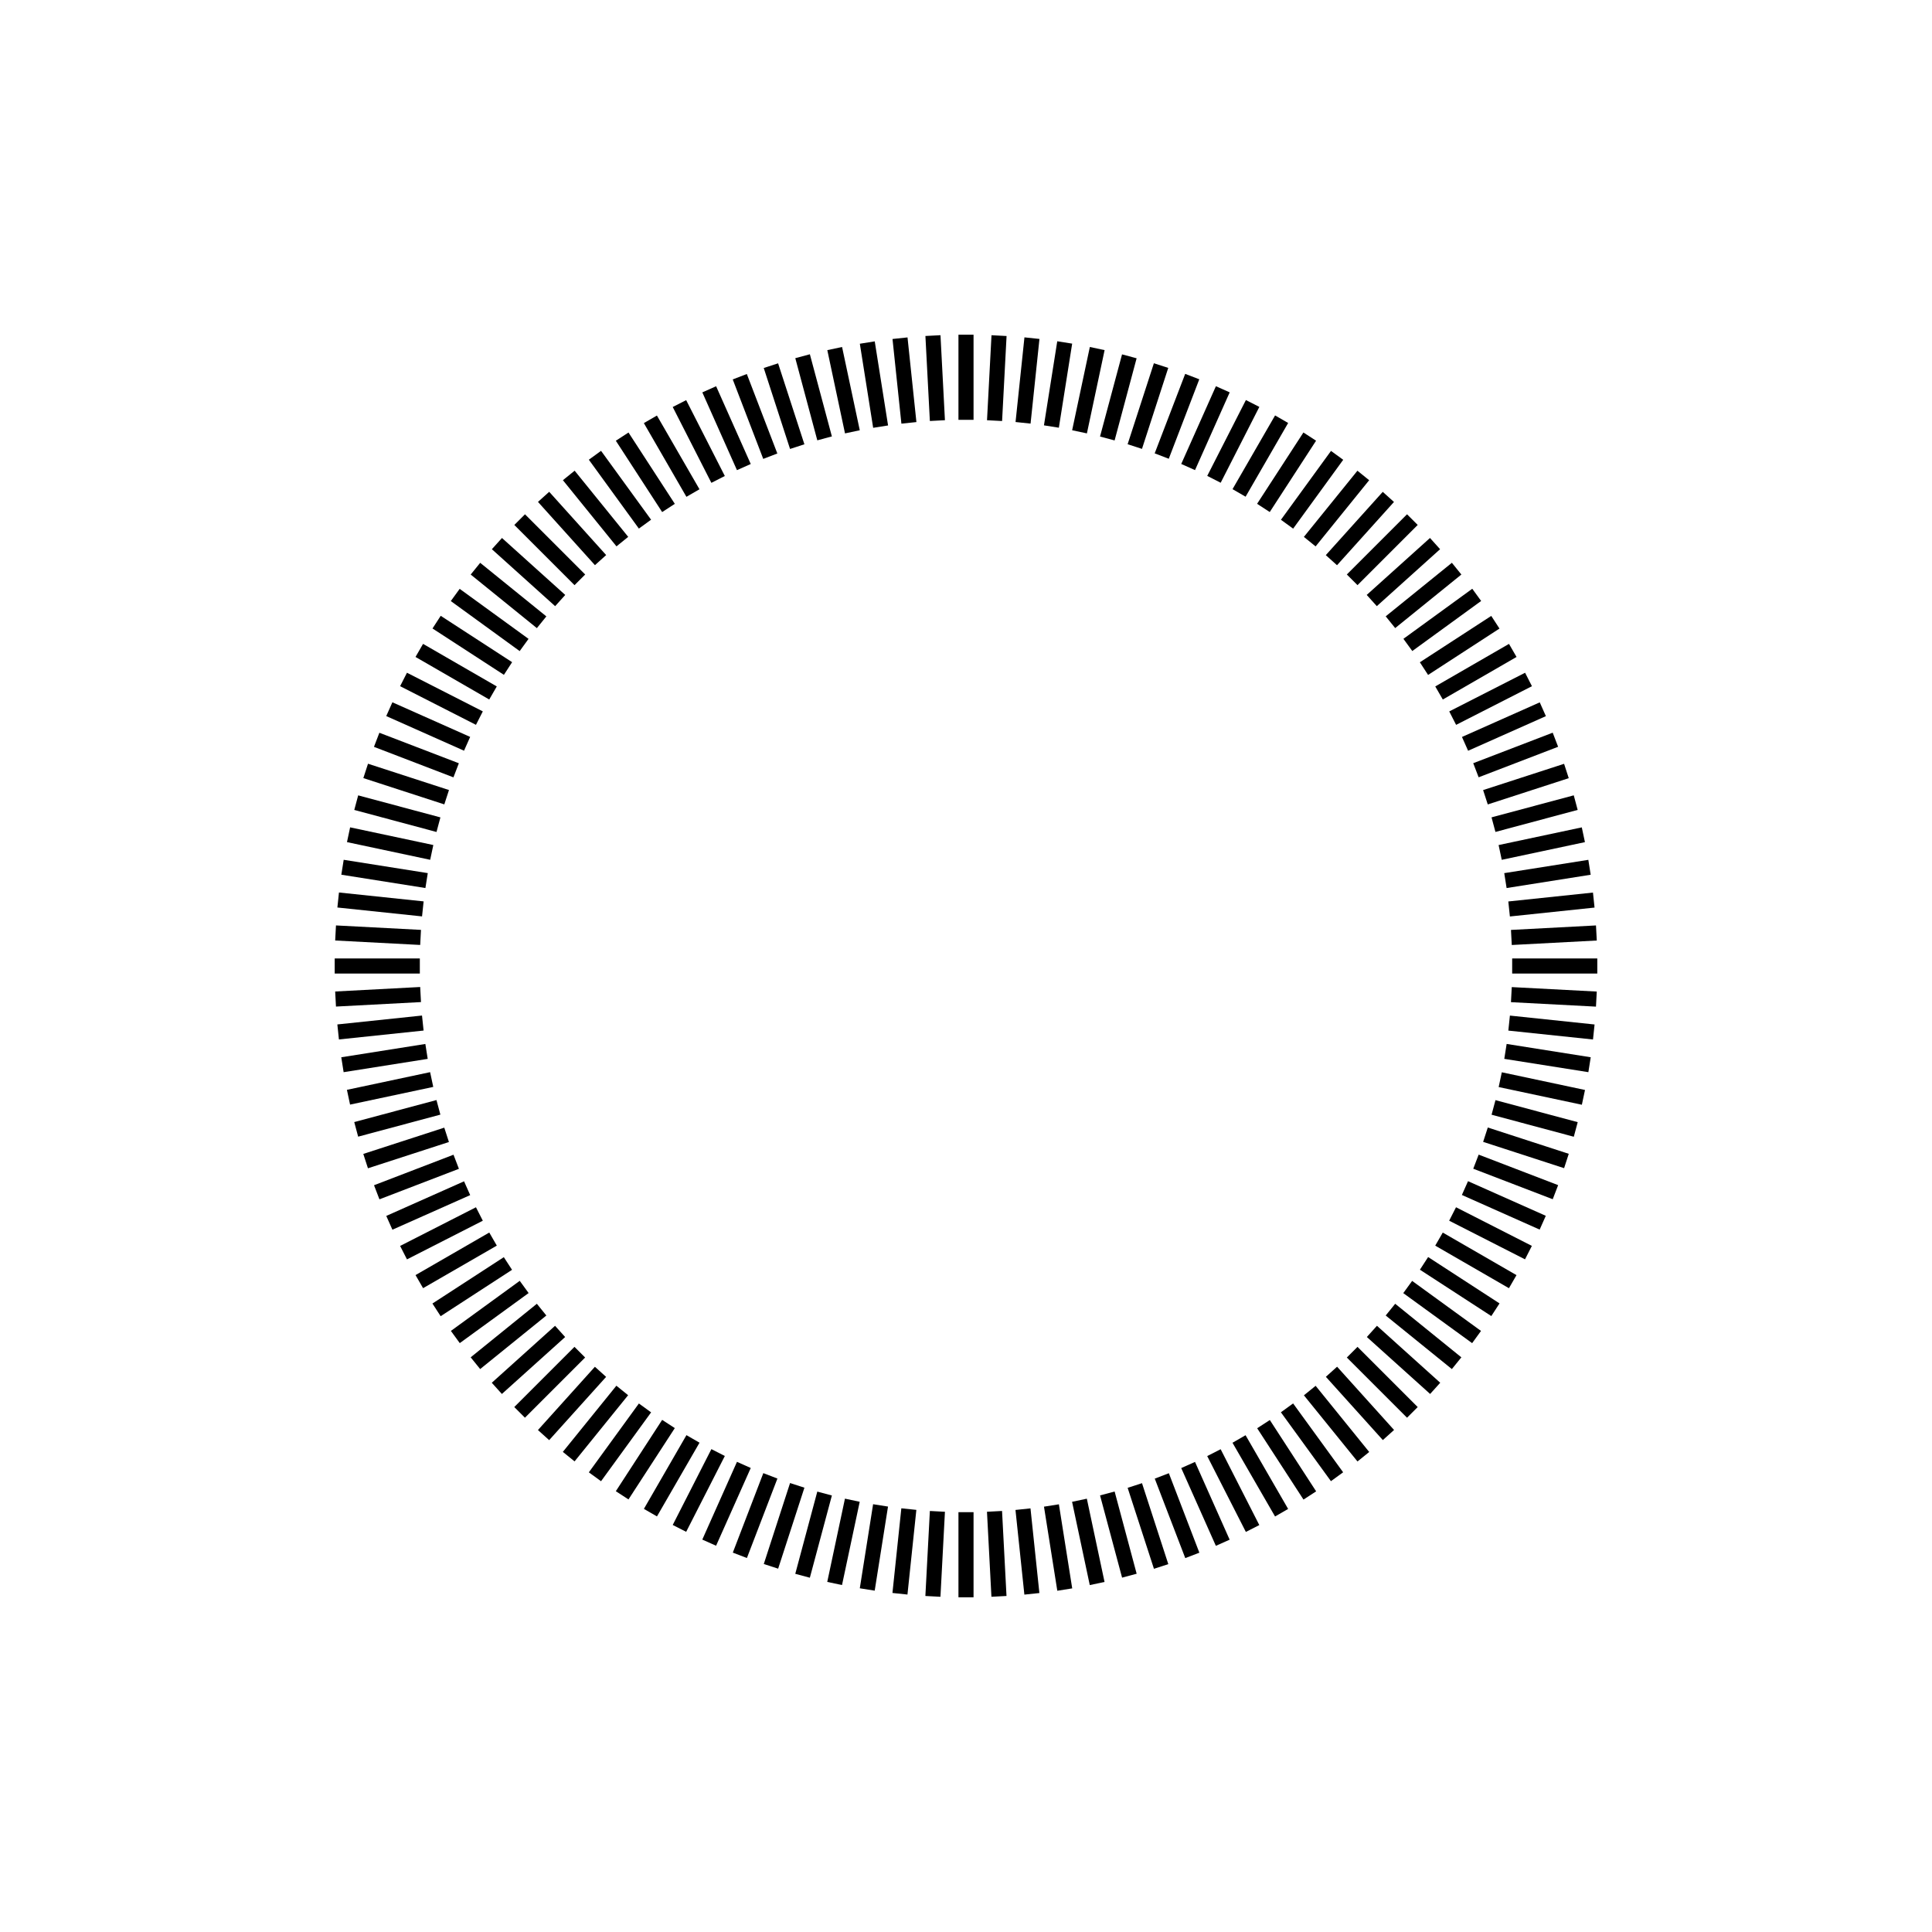
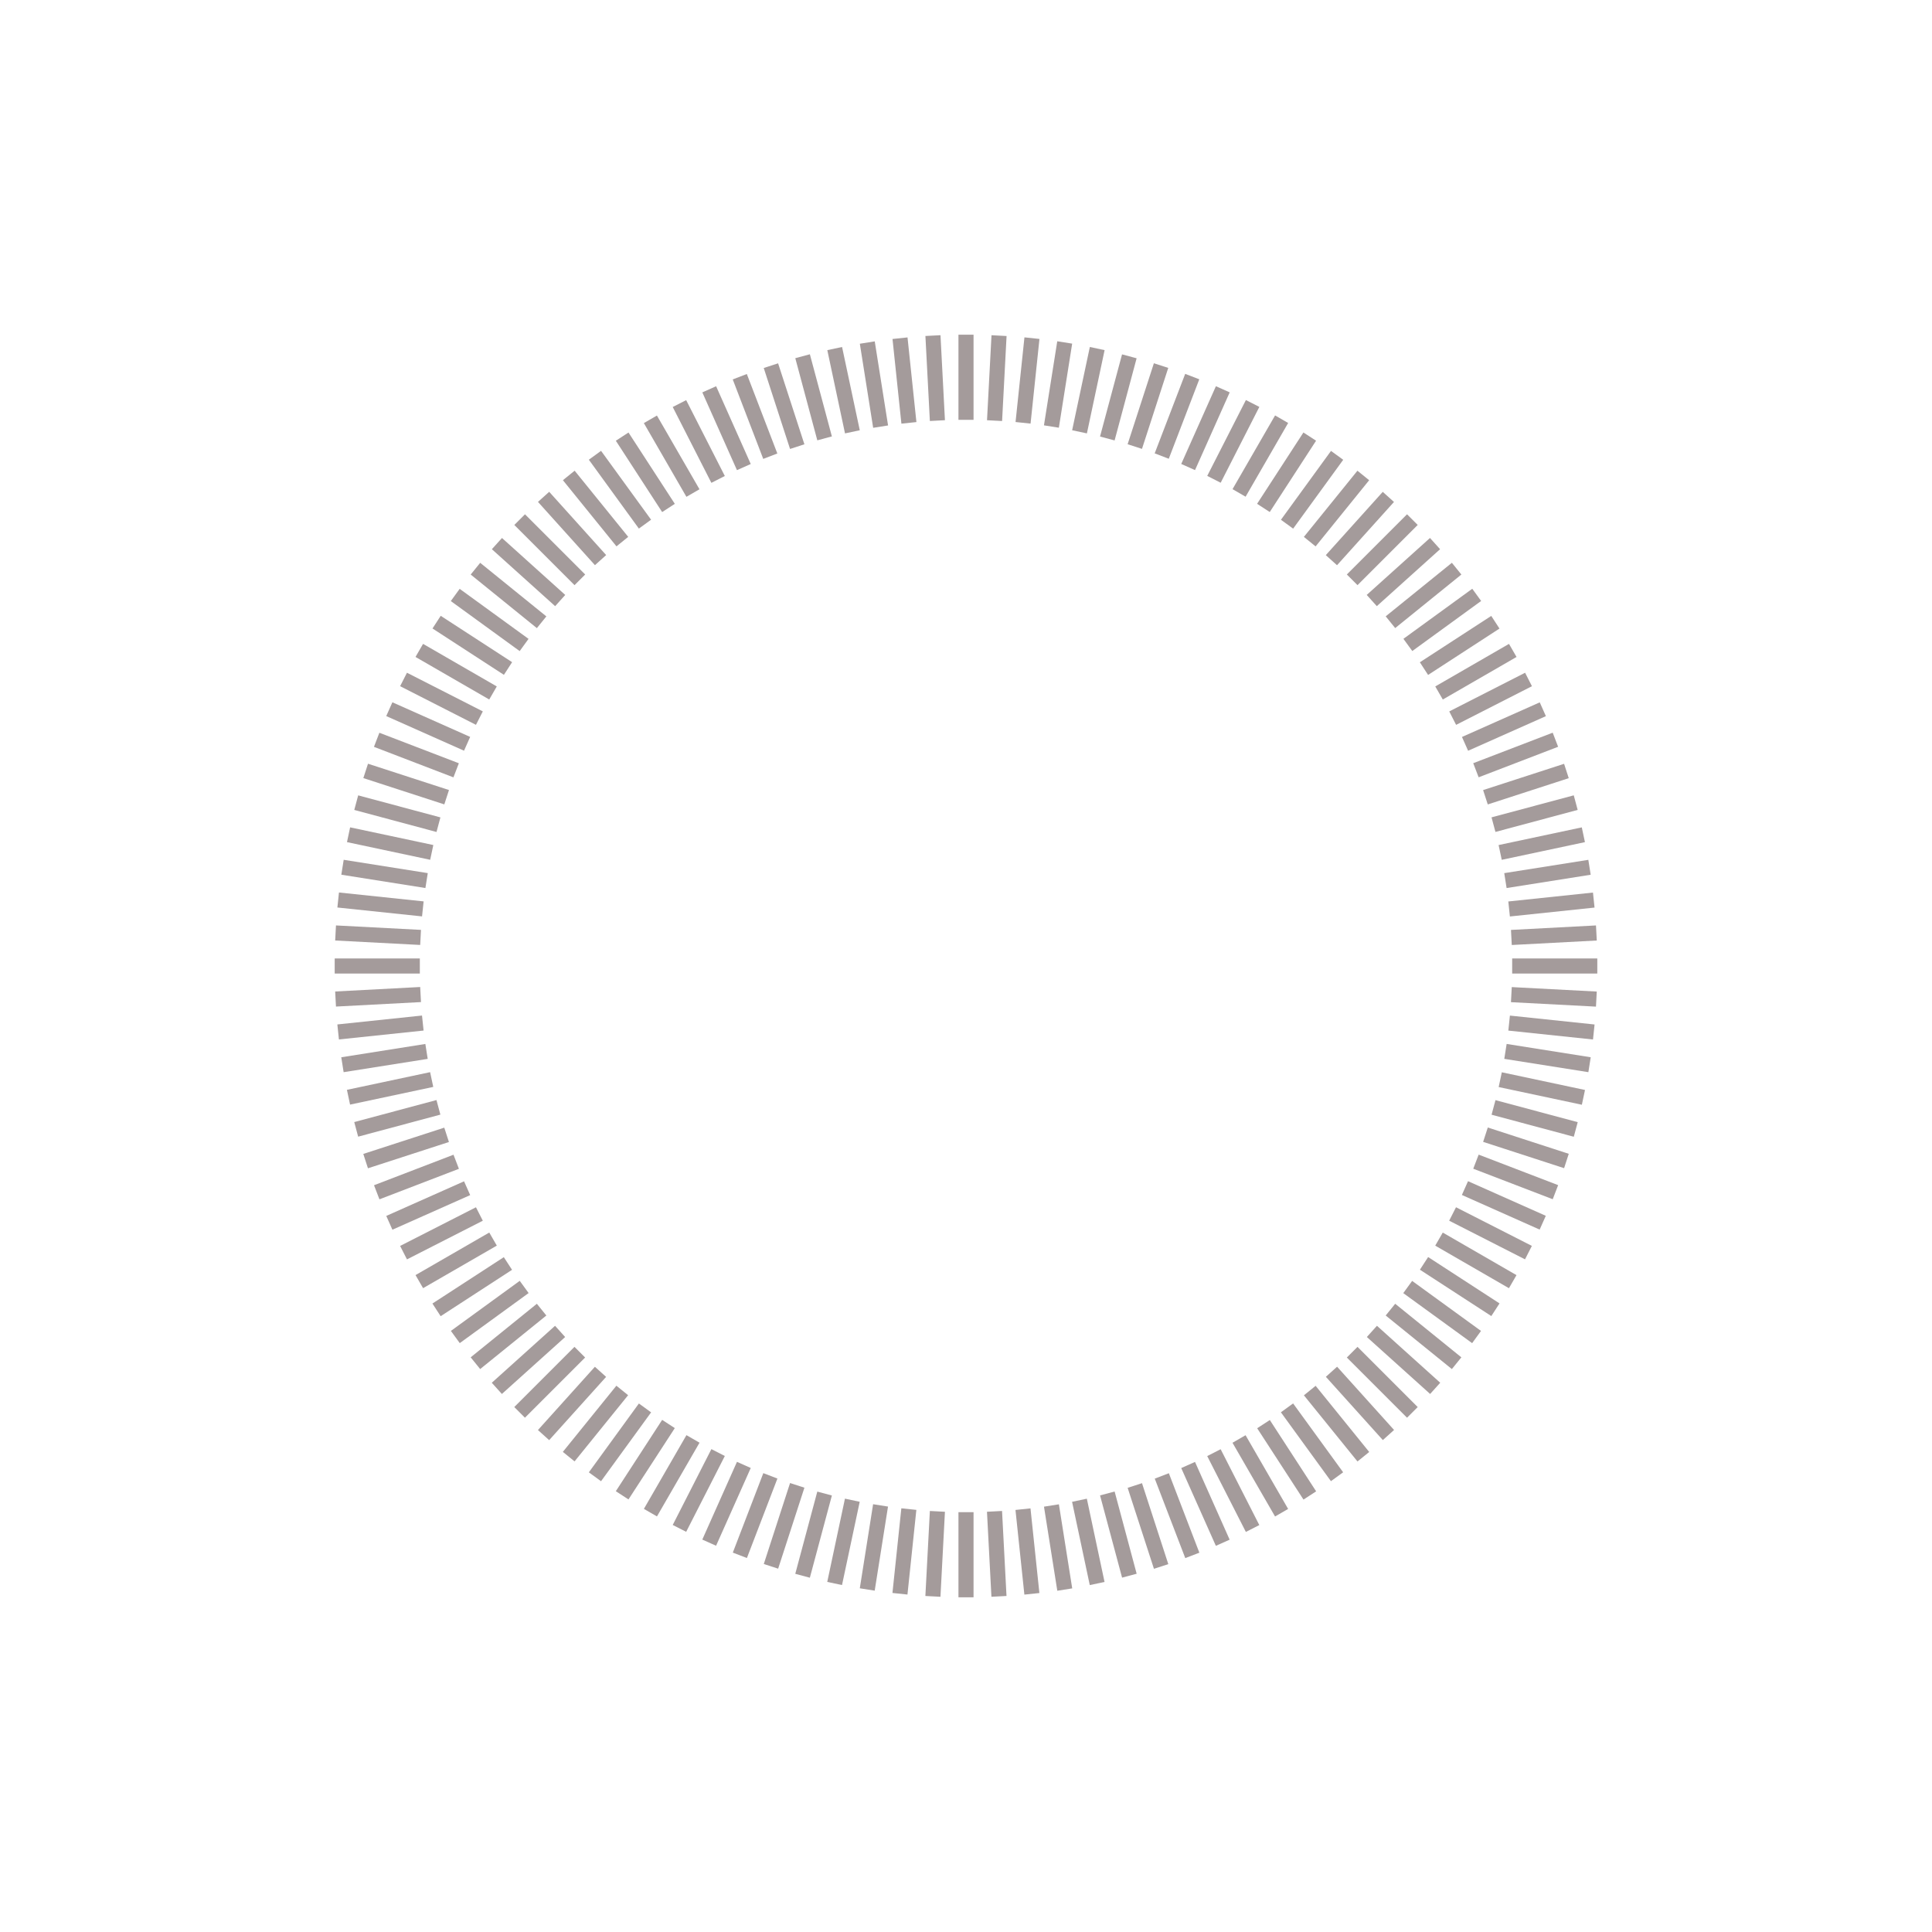
- <svg xmlns="http://www.w3.org/2000/svg" version="1.1" id="Layer_1" x="0px" y="0px" viewBox="0 0 256 256" style="enable-background:new 0 0 256 256;" xml:space="preserve">
+ <svg xmlns="http://www.w3.org/2000/svg" version="1.1" id="Layer_1" x="0px" y="0px" viewBox="0 0 256 256" style="enable-background:new 0 0 256 256;" xml:space="preserve" fill="#A49B9B">
  <g>
    <g>
      <rect x="122.92" y="44.46" transform="matrix(0.9986 -0.0523 0.0523 0.9986 -2.4512 6.5511)" width="2" height="11.28" />
    </g>
    <g>
      <rect x="131.08" y="200.26" transform="matrix(0.9986 -0.0523 0.0523 0.9986 -10.5905 7.1916)" width="2" height="11.28" />
    </g>
    <g>
      <rect x="118.85" y="44.78" transform="matrix(0.9945 -0.1045 0.1045 0.9945 -4.6141 12.8044)" width="2" height="11.28" />
    </g>
    <g>
      <rect x="135.15" y="199.94" transform="matrix(0.9945 -0.1045 0.1045 0.9945 -20.7445 15.3594)" width="2" height="11.28" />
    </g>
    <g>
      <rect x="114.8" y="45.32" transform="matrix(0.9877 -0.1565 0.1565 0.9877 -6.5474 18.7501)" width="2" height="11.28" />
    </g>
    <g>
      <rect x="139.2" y="199.41" transform="matrix(0.9877 -0.1565 0.1565 0.9877 -30.3624 24.4685)" width="2" height="11.28" />
    </g>
    <g>
      <rect x="110.78" y="46.06" transform="matrix(0.9781 -0.2079 0.2079 0.9781 -8.3068 24.3743)" width="2" height="11.28" />
    </g>
    <g>
      <rect x="143.22" y="198.67" transform="matrix(0.9781 -0.2079 0.2079 0.9781 -39.3311 34.4553)" width="2" height="11.28" />
    </g>
    <g>
      <rect x="106.81" y="47.01" transform="matrix(0.9659 -0.2588 0.2588 0.9659 -9.9532 29.6957)" width="2" height="11.27" />
    </g>
    <g>
      <rect x="147.19" y="197.71" transform="matrix(0.9659 -0.2588 0.2588 0.9659 -47.5755 45.2762)" width="2" height="11.28" />
    </g>
    <g>
      <rect x="102.89" y="48.17" transform="matrix(0.9511 -0.309 0.309 0.9511 -11.5435 34.7392)" width="2" height="11.28" />
    </g>
    <g>
      <rect x="151.11" y="196.55" transform="matrix(0.9511 -0.309 0.309 0.9511 -55.0361 56.9002)" width="2" height="11.28" />
    </g>
    <g>
      <rect x="99.04" y="49.54" transform="matrix(0.9336 -0.3584 0.3584 0.9336 -13.128 39.5204)" width="2" height="11.28" />
    </g>
    <g>
      <rect x="154.96" y="195.19" transform="matrix(0.9336 -0.3584 0.3584 0.9336 -61.6147 69.2341)" width="2" height="11.28" />
    </g>
    <g>
      <rect x="95.27" y="51.1" transform="matrix(0.9135 -0.4068 0.4068 0.9135 -14.7546 44.0687)" width="2" height="11.28" />
    </g>
    <g>
      <rect x="158.73" y="193.63" transform="matrix(0.9135 -0.4068 0.4068 0.9135 -67.2494 82.2158)" width="2" height="11.28" />
    </g>
    <g>
      <rect x="91.59" y="52.86" transform="matrix(0.891 -0.454 0.454 0.891 -16.4654 48.4128)" width="2" height="11.28" />
    </g>
    <g>
      <rect x="162.41" y="191.87" transform="matrix(0.891 -0.454 0.454 0.891 -71.8545 95.7155)" width="2" height="11.28" />
    </g>
    <g>
      <rect x="88" y="54.81" transform="matrix(0.866 -0.5 0.5 0.866 -18.299 52.5967)" width="2" height="11.28" />
    </g>
    <g>
      <rect x="166" y="189.92" transform="matrix(0.866 -0.5 0.5 0.866 -75.4045 109.7029)" width="2" height="11.28" />
    </g>
    <g>
      <rect x="84.51" y="56.94" transform="matrix(0.8387 -0.5446 0.5446 0.8387 -20.2864 56.6684)" width="2" height="11.27" />
    </g>
    <g>
      <rect x="169.49" y="187.79" transform="matrix(0.8387 -0.5446 0.5446 0.8387 -77.8402 124.0542)" width="2" height="11.27" />
    </g>
    <g>
      <rect x="81.15" y="59.25" transform="matrix(0.809 -0.5878 0.5878 0.809 -22.4529 60.6813)" width="2" height="11.28" />
    </g>
    <g>
      <rect x="172.85" y="185.47" transform="matrix(0.809 -0.5878 0.5878 0.809 -79.1299 138.6925)" width="2" height="11.28" />
    </g>
    <g>
      <rect x="77.91" y="61.74" transform="matrix(0.7772 -0.6293 0.6293 0.7772 -24.8165 64.6727)" width="2" height="11.28" />
    </g>
    <g>
      <rect x="176.09" y="182.99" transform="matrix(0.7772 -0.6293 0.6293 0.7772 -79.2384 153.4793)" width="2" height="11.28" />
    </g>
    <g>
      <rect x="74.8" y="64.39" transform="matrix(0.7431 -0.6692 0.6692 0.7431 -27.3887 68.7133)" width="2" height="11.28" />
    </g>
    <g>
      <rect x="179.2" y="180.33" transform="matrix(0.7431 -0.6692 0.6692 0.7431 -78.1551 168.3517)" width="2" height="11.28" />
    </g>
    <g>
      <rect x="71.84" y="67.2" transform="matrix(0.7072 -0.7071 0.7071 0.7072 -30.1718 72.8342)" width="2" height="11.28" />
    </g>
    <g>
      <rect x="182.16" y="177.52" transform="matrix(0.7071 -0.7071 0.7071 0.7071 -75.8672 183.1597)" width="2" height="11.28" />
    </g>
    <g>
      <rect x="69.03" y="70.17" transform="matrix(0.6691 -0.7432 0.7432 0.6691 -33.1622 77.1253)" width="2" height="11.28" />
    </g>
    <g>
      <rect x="184.97" y="174.56" transform="matrix(0.6691 -0.7432 0.7432 0.6691 -72.3806 197.8312)" width="2" height="11.28" />
    </g>
    <g>
      <rect x="66.38" y="73.27" transform="matrix(0.6293 -0.7772 0.7772 0.6293 -36.3483 81.6129)" width="2" height="11.28" />
    </g>
    <g>
      <rect x="187.62" y="171.45" transform="matrix(0.6293 -0.7772 0.7772 0.6293 -67.7074 212.2355)" width="2" height="11.28" />
    </g>
    <g>
      <rect x="63.89" y="76.51" transform="matrix(0.5877 -0.809 0.809 0.5877 -39.7108 86.3653)" width="2" height="11.28" />
    </g>
    <g>
      <rect x="190.11" y="168.21" transform="matrix(0.5877 -0.809 0.809 0.5877 -61.8688 226.2863)" width="2" height="11.28" />
    </g>
    <g>
      <rect x="61.58" y="79.88" transform="matrix(0.5446 -0.8387 0.8387 0.5446 -43.2233 91.421)" width="2" height="11.28" />
    </g>
    <g>
      <rect x="192.42" y="164.85" transform="matrix(0.5446 -0.8387 0.8387 0.5446 -54.9056 239.848)" width="2" height="11.28" />
    </g>
    <g>
      <rect x="59.44" y="83.36" transform="matrix(0.5 -0.866 0.866 0.5 -46.8521 96.8434)" width="2" height="11.28" />
    </g>
    <g>
      <rect x="194.56" y="161.37" transform="matrix(0.5 -0.866 0.866 0.5 -46.8518 252.8576)" width="2" height="11.28" />
    </g>
    <g>
      <rect x="57.49" y="86.95" transform="matrix(0.454 -0.891 0.891 0.454 -50.5556 102.6716)" width="2" height="11.28" />
    </g>
    <g>
      <rect x="196.51" y="157.78" transform="matrix(0.4539 -0.891 0.891 0.4539 -37.7562 265.2228)" width="2" height="11.28" />
    </g>
    <g>
      <rect x="55.74" y="90.63" transform="matrix(0.4067 -0.9136 0.9136 0.4067 -54.2887 108.9487)" width="2" height="11.28" />
    </g>
    <g>
      <rect x="198.26" y="154.09" transform="matrix(0.4067 -0.9136 0.9136 0.4067 -27.7016 276.8022)" width="2" height="11.28" />
    </g>
    <g>
      <rect x="54.17" y="94.41" transform="matrix(0.3583 -0.9336 0.9336 0.3583 -57.9978 115.7074)" width="2" height="11.28" />
    </g>
    <g>
      <rect x="199.83" y="150.32" transform="matrix(0.3584 -0.9336 0.9336 0.3584 -16.7441 287.5477)" width="2" height="11.28" />
    </g>
    <g>
      <rect x="52.81" y="98.26" transform="matrix(0.309 -0.9511 0.9511 0.309 -61.628 122.966)" width="2" height="11.28" />
    </g>
    <g>
      <rect x="201.19" y="146.47" transform="matrix(0.309 -0.9511 0.9511 0.309 -4.9526 297.3953)" width="2" height="11.28" />
    </g>
    <g>
      <rect x="51.65" y="102.17" transform="matrix(0.2589 -0.9659 0.9659 0.2589 -65.1146 130.7579)" width="2" height="11.28" />
    </g>
    <g>
      <rect x="202.35" y="142.55" transform="matrix(0.2588 -0.9659 0.9659 0.2588 7.5841 306.2634)" width="2" height="11.28" />
    </g>
    <g>
      <rect x="50.7" y="106.14" transform="matrix(0.2079 -0.9782 0.9782 0.2079 -68.3893 139.1126)" width="2" height="11.27" />
    </g>
    <g>
      <rect x="203.3" y="138.58" transform="matrix(0.208 -0.9781 0.9781 0.208 20.75 314.0629)" width="2" height="11.27" />
    </g>
    <g>
      <rect x="49.95" y="110.16" transform="matrix(0.1564 -0.9877 0.9877 0.1564 -71.3892 148.0103)" width="2" height="11.28" />
    </g>
    <g>
      <rect x="204.05" y="134.57" transform="matrix(0.1564 -0.9877 0.9877 0.1564 34.4968 320.797)" width="2" height="11.28" />
    </g>
    <g>
      <rect x="49.42" y="114.21" transform="matrix(0.1045 -0.9945 0.9945 0.1045 -74.0408 157.4621)" width="2" height="11.28" />
    </g>
    <g>
      <rect x="204.58" y="130.52" transform="matrix(0.1045 -0.9945 0.9945 0.1045 48.6812 326.375)" width="2" height="11.28" />
    </g>
    <g>
      <rect x="49.1" y="118.28" transform="matrix(0.0523 -0.9986 0.9986 0.0523 -76.2689 167.4665)" width="2" height="11.28" />
    </g>
    <g>
      <rect x="204.9" y="126.44" transform="matrix(0.0524 -0.9986 0.9986 0.0524 63.2106 330.7801)" width="2" height="11.28" />
    </g>
    <g>
      <rect x="44.35" y="127" width="11.28" height="2" />
    </g>
    <g>
      <rect x="200.37" y="127" width="11.28" height="2" />
    </g>
    <g>
      <rect x="44.46" y="131.08" transform="matrix(0.9986 -0.0527 0.0527 0.9986 -6.8928 2.8245)" width="11.28" height="2" />
    </g>
    <g>
      <rect x="200.26" y="122.92" transform="matrix(0.9986 -0.0527 0.0527 0.9986 -6.2457 11.0258)" width="11.28" height="2" />
    </g>
    <g>
      <rect x="44.78" y="135.15" transform="matrix(0.9945 -0.1045 0.1045 0.9945 -13.9563 6.0164)" width="11.28" height="2" />
    </g>
    <g>
      <rect x="199.94" y="118.85" transform="matrix(0.9945 -0.1045 0.1045 0.9945 -11.4016 22.1463)" width="11.28" height="2" />
    </g>
    <g>
      <rect x="45.31" y="139.2" transform="matrix(0.9877 -0.1563 0.1563 0.9877 -21.2894 9.6881)" width="11.28" height="2" />
    </g>
    <g>
      <rect x="199.41" y="114.8" transform="matrix(0.9877 -0.1563 0.1563 0.9877 -15.5802 33.4752)" width="11.28" height="2" />
    </g>
    <g>
      <rect x="46.06" y="143.22" transform="matrix(0.9781 -0.2079 0.2079 0.9781 -28.8573 13.9014)" width="11.27" height="2" />
    </g>
    <g>
      <rect x="198.67" y="110.78" transform="matrix(0.9781 -0.2079 0.2079 0.9781 -18.7774 44.9235)" width="11.27" height="2" />
    </g>
    <g>
      <rect x="47.01" y="147.19" transform="matrix(0.9659 -0.2588 0.2588 0.9659 -36.5601 18.6762)" width="11.28" height="2" />
    </g>
    <g>
      <rect x="197.71" y="106.81" transform="matrix(0.9659 -0.2588 0.2588 0.9659 -20.9744 56.3039)" width="11.28" height="2" />
    </g>
    <g>
      <rect x="48.17" y="151.11" transform="matrix(0.9512 -0.3086 0.3086 0.9512 -44.3135 24.03)" width="11.28" height="2" />
    </g>
    <g>
      <rect x="196.55" y="102.9" transform="matrix(0.9512 -0.3086 0.3086 0.9512 -22.1935 67.4666)" width="11.28" height="2" />
    </g>
    <g>
      <rect x="49.54" y="154.96" transform="matrix(0.9336 -0.3584 0.3584 0.9336 -52.2278 30.1336)" width="11.28" height="2" />
    </g>
    <g>
      <rect x="195.19" y="99.04" transform="matrix(0.9336 -0.3584 0.3584 0.9336 -22.5146 78.6199)" width="11.28" height="2" />
    </g>
    <g>
      <rect x="51.1" y="158.73" transform="matrix(0.9137 -0.4065 0.4065 0.9137 -60.0308 36.8561)" width="11.28" height="2" />
    </g>
    <g>
      <rect x="193.63" y="95.27" transform="matrix(0.9137 -0.4065 0.4065 0.9137 -21.9283 89.3138)" width="11.28" height="2" />
    </g>
    <g>
      <rect x="52.86" y="162.42" transform="matrix(0.8909 -0.4542 0.4542 0.8909 -67.8457 44.4016)" width="11.28" height="2" />
    </g>
    <g>
      <rect x="191.87" y="91.59" transform="matrix(0.8909 -0.4542 0.4542 0.8909 -20.5042 99.8161)" width="11.28" height="2" />
    </g>
    <g>
      <rect x="54.81" y="166" transform="matrix(0.8661 -0.4999 0.4999 0.8661 -75.3935 52.5834)" width="11.28" height="2" />
    </g>
    <g>
      <rect x="189.92" y="88" transform="matrix(0.8661 -0.4999 0.4999 0.8661 -18.3008 109.6818)" width="11.28" height="2" />
    </g>
    <g>
      <rect x="56.94" y="169.49" transform="matrix(0.8386 -0.5447 0.5447 0.8386 -82.7721 61.6056)" width="11.28" height="2" />
    </g>
    <g>
      <rect x="187.78" y="84.51" transform="matrix(0.8386 -0.5447 0.5447 0.8386 -15.3655 119.1686)" width="11.28" height="2" />
    </g>
    <g>
      <rect x="59.25" y="172.85" transform="matrix(0.8088 -0.5881 0.5881 0.8088 -89.8289 71.3962)" width="11.28" height="2" />
    </g>
    <g>
      <rect x="185.47" y="81.15" transform="matrix(0.8088 -0.5881 0.5881 0.8088 -11.7719 128.0881)" width="11.28" height="2" />
    </g>
    <g>
      <rect x="61.74" y="176.09" transform="matrix(0.7774 -0.629 0.629 0.7774 -96.39 81.7943)" width="11.28" height="2" />
    </g>
    <g>
      <rect x="182.99" y="77.91" transform="matrix(0.7774 -0.629 0.629 0.7774 -7.649 136.2018)" width="11.28" height="2" />
    </g>
    <g>
      <rect x="64.39" y="179.2" transform="matrix(0.7432 -0.669 0.669 0.7432 -102.5753 93.1175)" width="11.28" height="2" />
    </g>
    <g>
      <rect x="180.33" y="74.8" transform="matrix(0.7432 -0.669 0.669 0.7432 -2.965 143.8807)" width="11.28" height="2" />
    </g>
    <g>
      <rect x="67.2" y="182.16" transform="matrix(0.7071 -0.7071 0.7071 0.7071 -108.179 105.1521)" width="11.28" height="2" />
    </g>
    <g>
      <rect x="177.52" y="71.84" transform="matrix(0.7071 -0.7071 0.7071 0.7071 2.14 150.848)" width="11.28" height="2" />
    </g>
    <g>
      <rect x="70.17" y="184.97" transform="matrix(0.669 -0.7432 0.7432 0.669 -113.1328 117.8934)" width="11.28" height="2" />
    </g>
    <g>
      <rect x="174.56" y="69.03" transform="matrix(0.669 -0.7432 0.7432 0.669 7.5924 157.109)" width="11.28" height="2" />
    </g>
    <g>
      <rect x="73.27" y="187.62" transform="matrix(0.629 -0.7774 0.7774 0.629 -117.3634 131.3299)" width="11.28" height="2" />
    </g>
    <g>
      <rect x="171.45" y="66.38" transform="matrix(0.629 -0.7774 0.7774 0.629 13.3249 162.6742)" width="11.28" height="2" />
    </g>
    <g>
      <rect x="76.51" y="190.11" transform="matrix(0.5881 -0.8088 0.8088 0.5881 -120.7326 145.1698)" width="11.28" height="2" />
    </g>
    <g>
      <rect x="168.21" y="63.89" transform="matrix(0.5881 -0.8088 0.8088 0.5881 19.1323 167.3461)" width="11.28" height="2" />
    </g>
    <g>
      <rect x="79.88" y="192.42" transform="matrix(0.5447 -0.8386 0.8386 0.5447 -123.2739 159.7683)" width="11.27" height="2" />
    </g>
    <g>
      <rect x="164.85" y="61.58" transform="matrix(0.5447 -0.8386 0.8386 0.5447 25.136 171.4582)" width="11.27" height="2" />
    </g>
    <g>
      <rect x="83.36" y="194.56" transform="matrix(0.4999 -0.8661 0.8661 0.4999 -124.8609 174.871)" width="11.28" height="2" />
    </g>
    <g>
      <rect x="161.37" y="59.44" transform="matrix(0.4999 -0.8661 0.8661 0.4999 31.1662 174.8644)" width="11.28" height="2" />
    </g>
    <g>
      <rect x="86.95" y="196.51" transform="matrix(0.4542 -0.8909 0.8909 0.4542 -125.4241 190.2747)" width="11.28" height="2" />
    </g>
    <g>
      <rect x="157.78" y="57.5" transform="matrix(0.4542 -0.8909 0.8909 0.4542 37.074 177.5079)" width="11.28" height="2" />
    </g>
    <g>
      <rect x="90.63" y="198.26" transform="matrix(0.4073 -0.9133 0.9133 0.4073 -124.9264 206.0238)" width="11.28" height="2" />
    </g>
    <g>
      <rect x="154.09" y="55.74" transform="matrix(0.4073 -0.9133 0.9133 0.4073 42.8515 179.505)" width="11.28" height="2" />
    </g>
    <g>
      <rect x="94.41" y="199.83" transform="matrix(0.3584 -0.9336 0.9336 0.3584 -123.2962 222.2507)" width="11.28" height="2" />
    </g>
    <g>
      <rect x="150.32" y="54.17" transform="matrix(0.3584 -0.9336 0.9336 0.3584 48.5539 180.9958)" width="11.28" height="2" />
    </g>
    <g>
      <rect x="98.26" y="201.19" transform="matrix(0.3086 -0.9512 0.9512 0.3086 -120.4886 238.6169)" width="11.28" height="2" />
    </g>
    <g>
      <rect x="146.47" y="52.81" transform="matrix(0.3086 -0.9512 0.9512 0.3086 53.9819 181.8866)" width="11.28" height="2" />
    </g>
    <g>
      <rect x="102.17" y="202.35" transform="matrix(0.2588 -0.9659 0.9659 0.2588 -116.5138 254.8557)" width="11.28" height="2" />
    </g>
    <g>
      <rect x="142.55" y="51.65" transform="matrix(0.2588 -0.9659 0.9659 0.2588 58.9789 182.1645)" width="11.27" height="2" />
    </g>
    <g>
      <rect x="106.14" y="203.3" transform="matrix(0.2079 -0.9781 0.9781 0.2079 -111.2993 271.1609)" width="11.28" height="2" />
    </g>
    <g>
      <rect x="138.58" y="50.7" transform="matrix(0.2079 -0.9781 0.9781 0.2079 63.6637 182.015)" width="11.28" height="2" />
    </g>
    <g>
      <rect x="110.16" y="204.05" transform="matrix(0.1563 -0.9877 0.9877 0.1563 -104.8306 287.3691)" width="11.28" height="2" />
    </g>
    <g>
      <rect x="134.57" y="49.95" transform="matrix(0.1563 -0.9877 0.9877 0.1563 67.9602 181.4685)" width="11.28" height="2" />
    </g>
    <g>
      <rect x="114.21" y="204.58" transform="matrix(0.1045 -0.9945 0.9945 0.1045 -97.1358 303.2794)" width="11.28" height="2" />
    </g>
    <g>
      <rect x="130.52" y="49.42" transform="matrix(0.1045 -0.9945 0.9945 0.1045 71.7781 180.5578)" width="11.28" height="2" />
    </g>
    <g>
      <rect x="118.28" y="204.9" transform="matrix(0.0527 -0.9986 0.9986 0.0527 -88.2291 318.7925)" width="11.28" height="2" />
    </g>
    <g>
      <rect x="126.44" y="49.1" transform="matrix(0.0527 -0.9986 0.9986 0.0527 75.0897 179.3581)" width="11.28" height="2" />
    </g>
    <g>
      <rect x="127" y="200.37" width="2" height="11.28" />
    </g>
    <g>
      <rect x="127" y="44.35" width="2" height="11.28" />
    </g>
  </g>
</svg>
